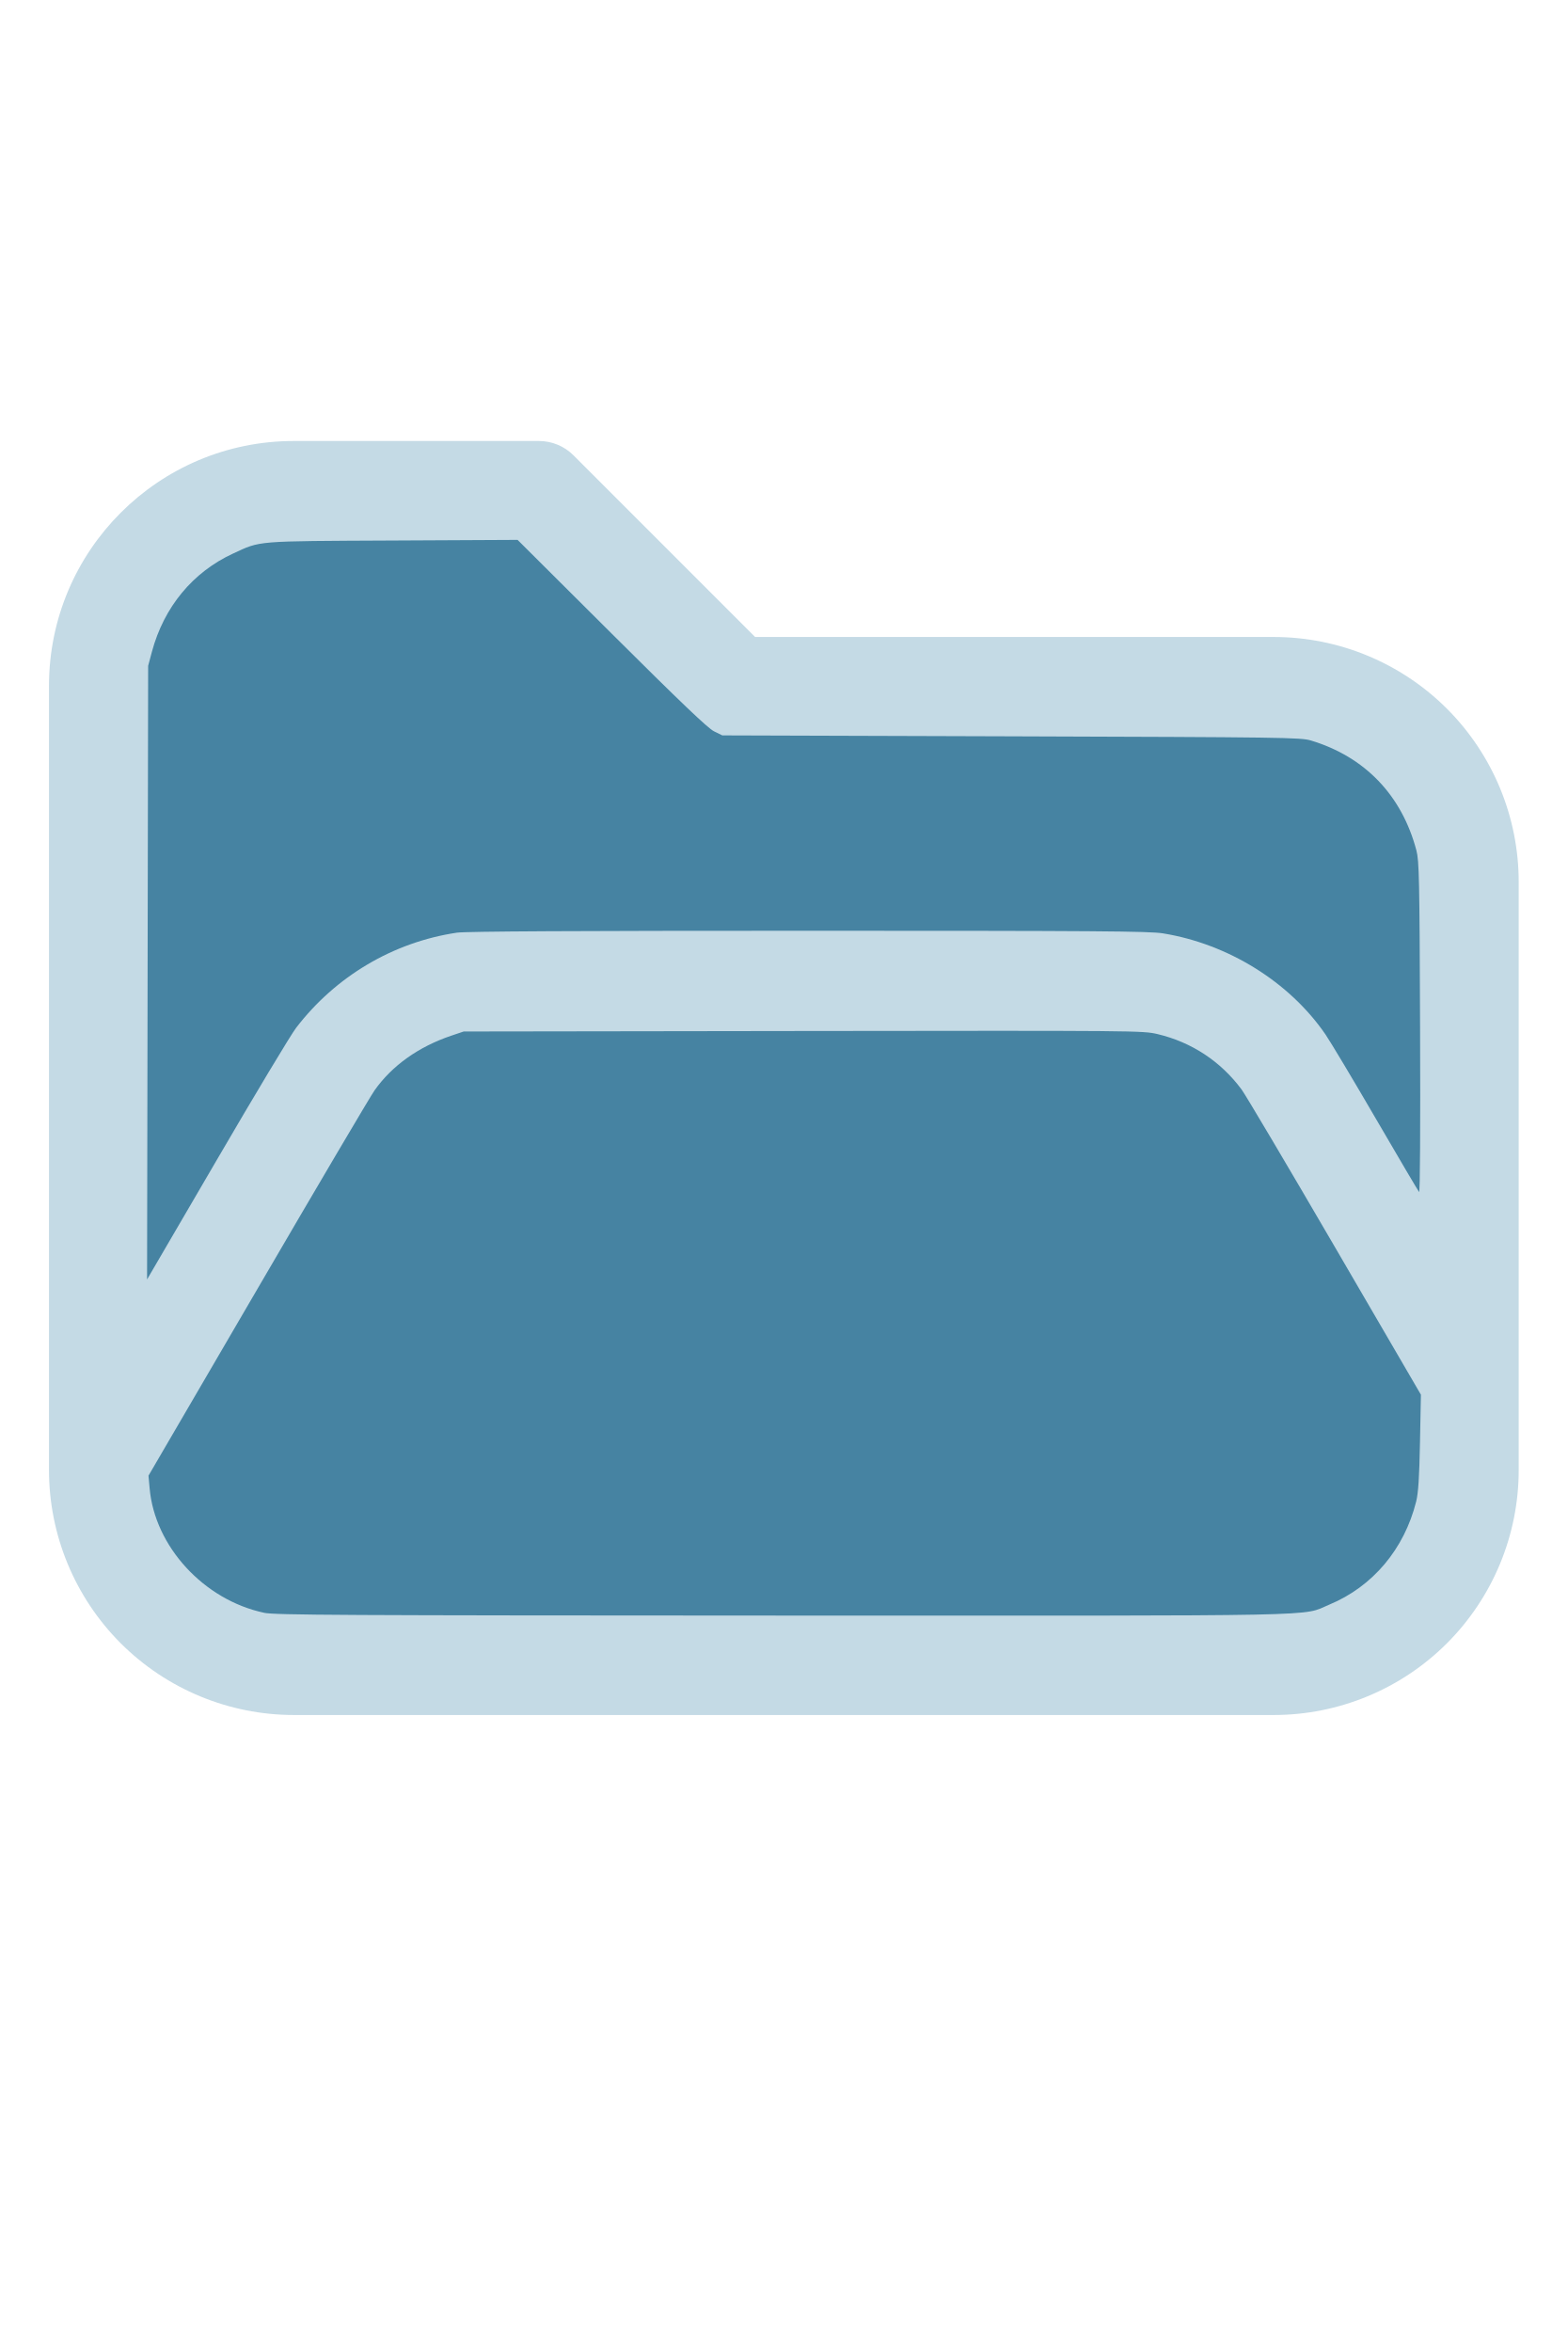
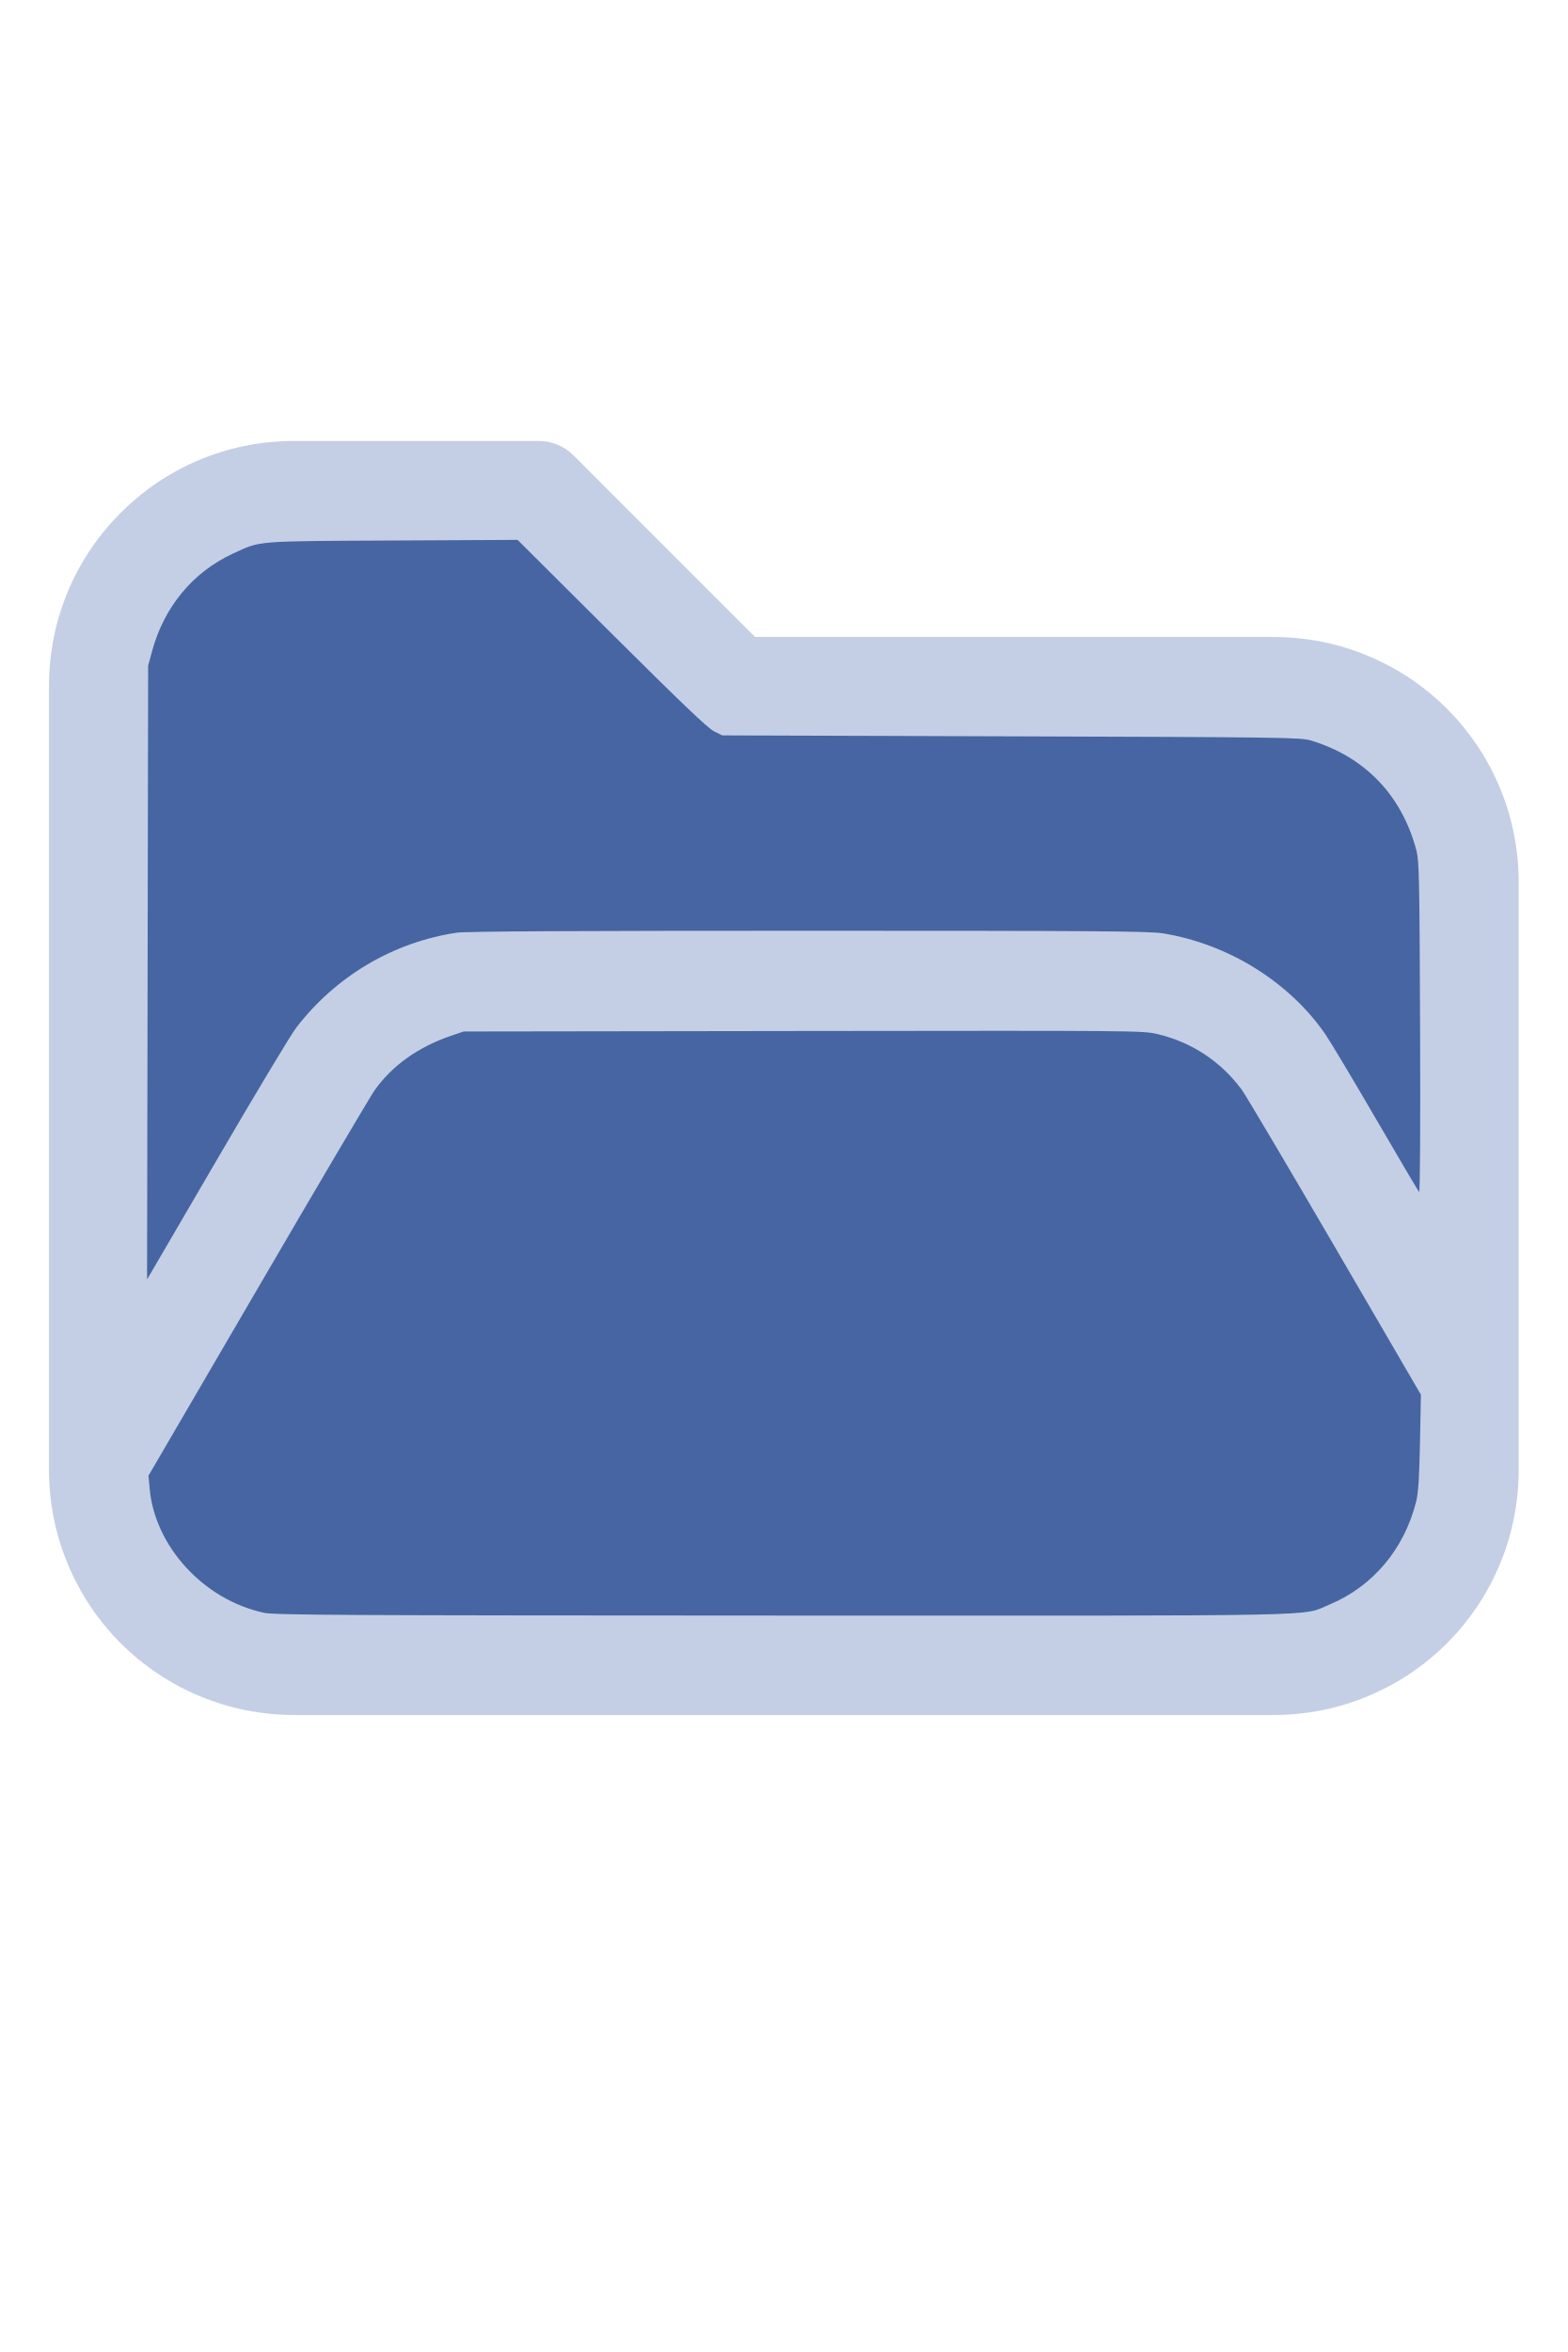
<svg xmlns="http://www.w3.org/2000/svg" version="1.1" width="16" height="24" viewBox="0 0 32 32" xml:space="preserve">
-   <g style="fill:#C4DAE5;">
+   <g style="fill:#C4CFE5;">
    <path d="M1,5.998l0,16.002c-0,1.326 0.527,2.598 1.464,3.536c0.938,0.937 2.21,1.464 3.536,1.464c5.322,0 14.678,-0 20,0c1.326,0 2.598,-0.527 3.536,-1.464c0.937,-0.938 1.464,-2.21 1.464,-3.536c0,-3.486 0,-8.514 0,-12c0,-1.326 -0.527,-2.598 -1.464,-3.536c-0.938,-0.937 -2.21,-1.464 -3.536,-1.464c-0,0 -10.586,0 -10.586,0c0,-0 -3.707,-3.707 -3.707,-3.707c-0.187,-0.188 -0.442,-0.293 -0.707,-0.293l-5.002,0c-2.76,0 -4.998,2.238 -4.998,4.998Zm28,14.415l-3.456,-5.925c-0.538,-0.921 -1.524,-1.488 -2.591,-1.488c-0,0 -12.905,0 -12.906,0c-1.067,0 -2.053,0.567 -2.591,1.488l-4.453,7.635c0.03,0.751 0.342,1.465 0.876,1.998c0.562,0.563 1.325,0.879 2.121,0.879l20,0c0.796,0 1.559,-0.316 2.121,-0.879c0.563,-0.562 0.879,-1.325 0.879,-2.121l0,-1.587Zm0,-3.969l0,-6.444c0,-0.796 -0.316,-1.559 -0.879,-2.121c-0.562,-0.563 -1.325,-0.879 -2.121,-0.879c-7.738,0 -11,0 -11,0c-0.265,0 -0.52,-0.105 -0.707,-0.293c-0,0 -3.707,-3.707 -3.707,-3.707c-0,0 -4.588,0 -4.588,0c-1.656,0 -2.998,1.342 -2.998,2.998l0,12.16l2.729,-4.677c0.896,-1.536 2.54,-2.481 4.318,-2.481c3.354,0 9.552,0 12.906,0c1.778,0 3.422,0.945 4.318,2.481l1.729,2.963Z" />
  </g>
-   <g style="fill:#4683A2;stroke-width:0;">
+   <g style="fill:#4665A2;stroke-width:0;">
    <path d="M 5.388,24.913 C 4.16,24.651 3.157,23.559 3.054,22.371 L 3.031,22.116 5.261,18.294 C 6.487,16.191 7.56,14.373 7.645,14.253 8.004,13.746 8.542,13.363 9.21,13.137 l 0.255,-0.086 6.929,-0.01 c 6.805,-0.009 6.935,-0.008 7.234,0.063 0.696,0.165 1.29,0.557 1.715,1.13 0.082,0.11 0.939,1.557 1.905,3.215 l 1.756,3.014 -0.019,0.972 c -0.014,0.725 -0.034,1.032 -0.078,1.209 -0.243,0.971 -0.887,1.735 -1.772,2.103 -0.588,0.244 0.247,0.227 -11.162,0.224 -9.028,-0.003 -10.364,-0.01 -10.586,-0.057 z" />
    <path d="M 3.013,11.85 3.024,5.588 3.102,5.297 C 3.348,4.386 3.936,3.676 4.757,3.297 5.329,3.033 5.181,3.045 8.013,3.031 l 2.552,-0.013 1.919,1.911 c 1.404,1.398 1.964,1.933 2.089,1.995 l 0.171,0.084 5.898,0.019 c 5.553,0.018 5.91,0.023 6.116,0.085 1.102,0.332 1.857,1.118 2.154,2.244 0.056,0.214 0.064,0.564 0.075,3.622 0.008,2.032 -5.42e-4,3.371 -0.02,3.349 -0.018,-0.02 -0.414,-0.691 -0.88,-1.492 -0.466,-0.801 -0.931,-1.578 -1.033,-1.727 -0.736,-1.069 -1.984,-1.844 -3.316,-2.06 -0.28,-0.045 -1.345,-0.053 -7.239,-0.053 -4.714,-1.09e-4 -6.993,0.012 -7.172,0.039 -1.3,0.193 -2.477,0.89 -3.284,1.944 -0.108,0.141 -0.836,1.353 -1.618,2.695 L 3.002,18.111 Z" />
  </g>
</svg>
